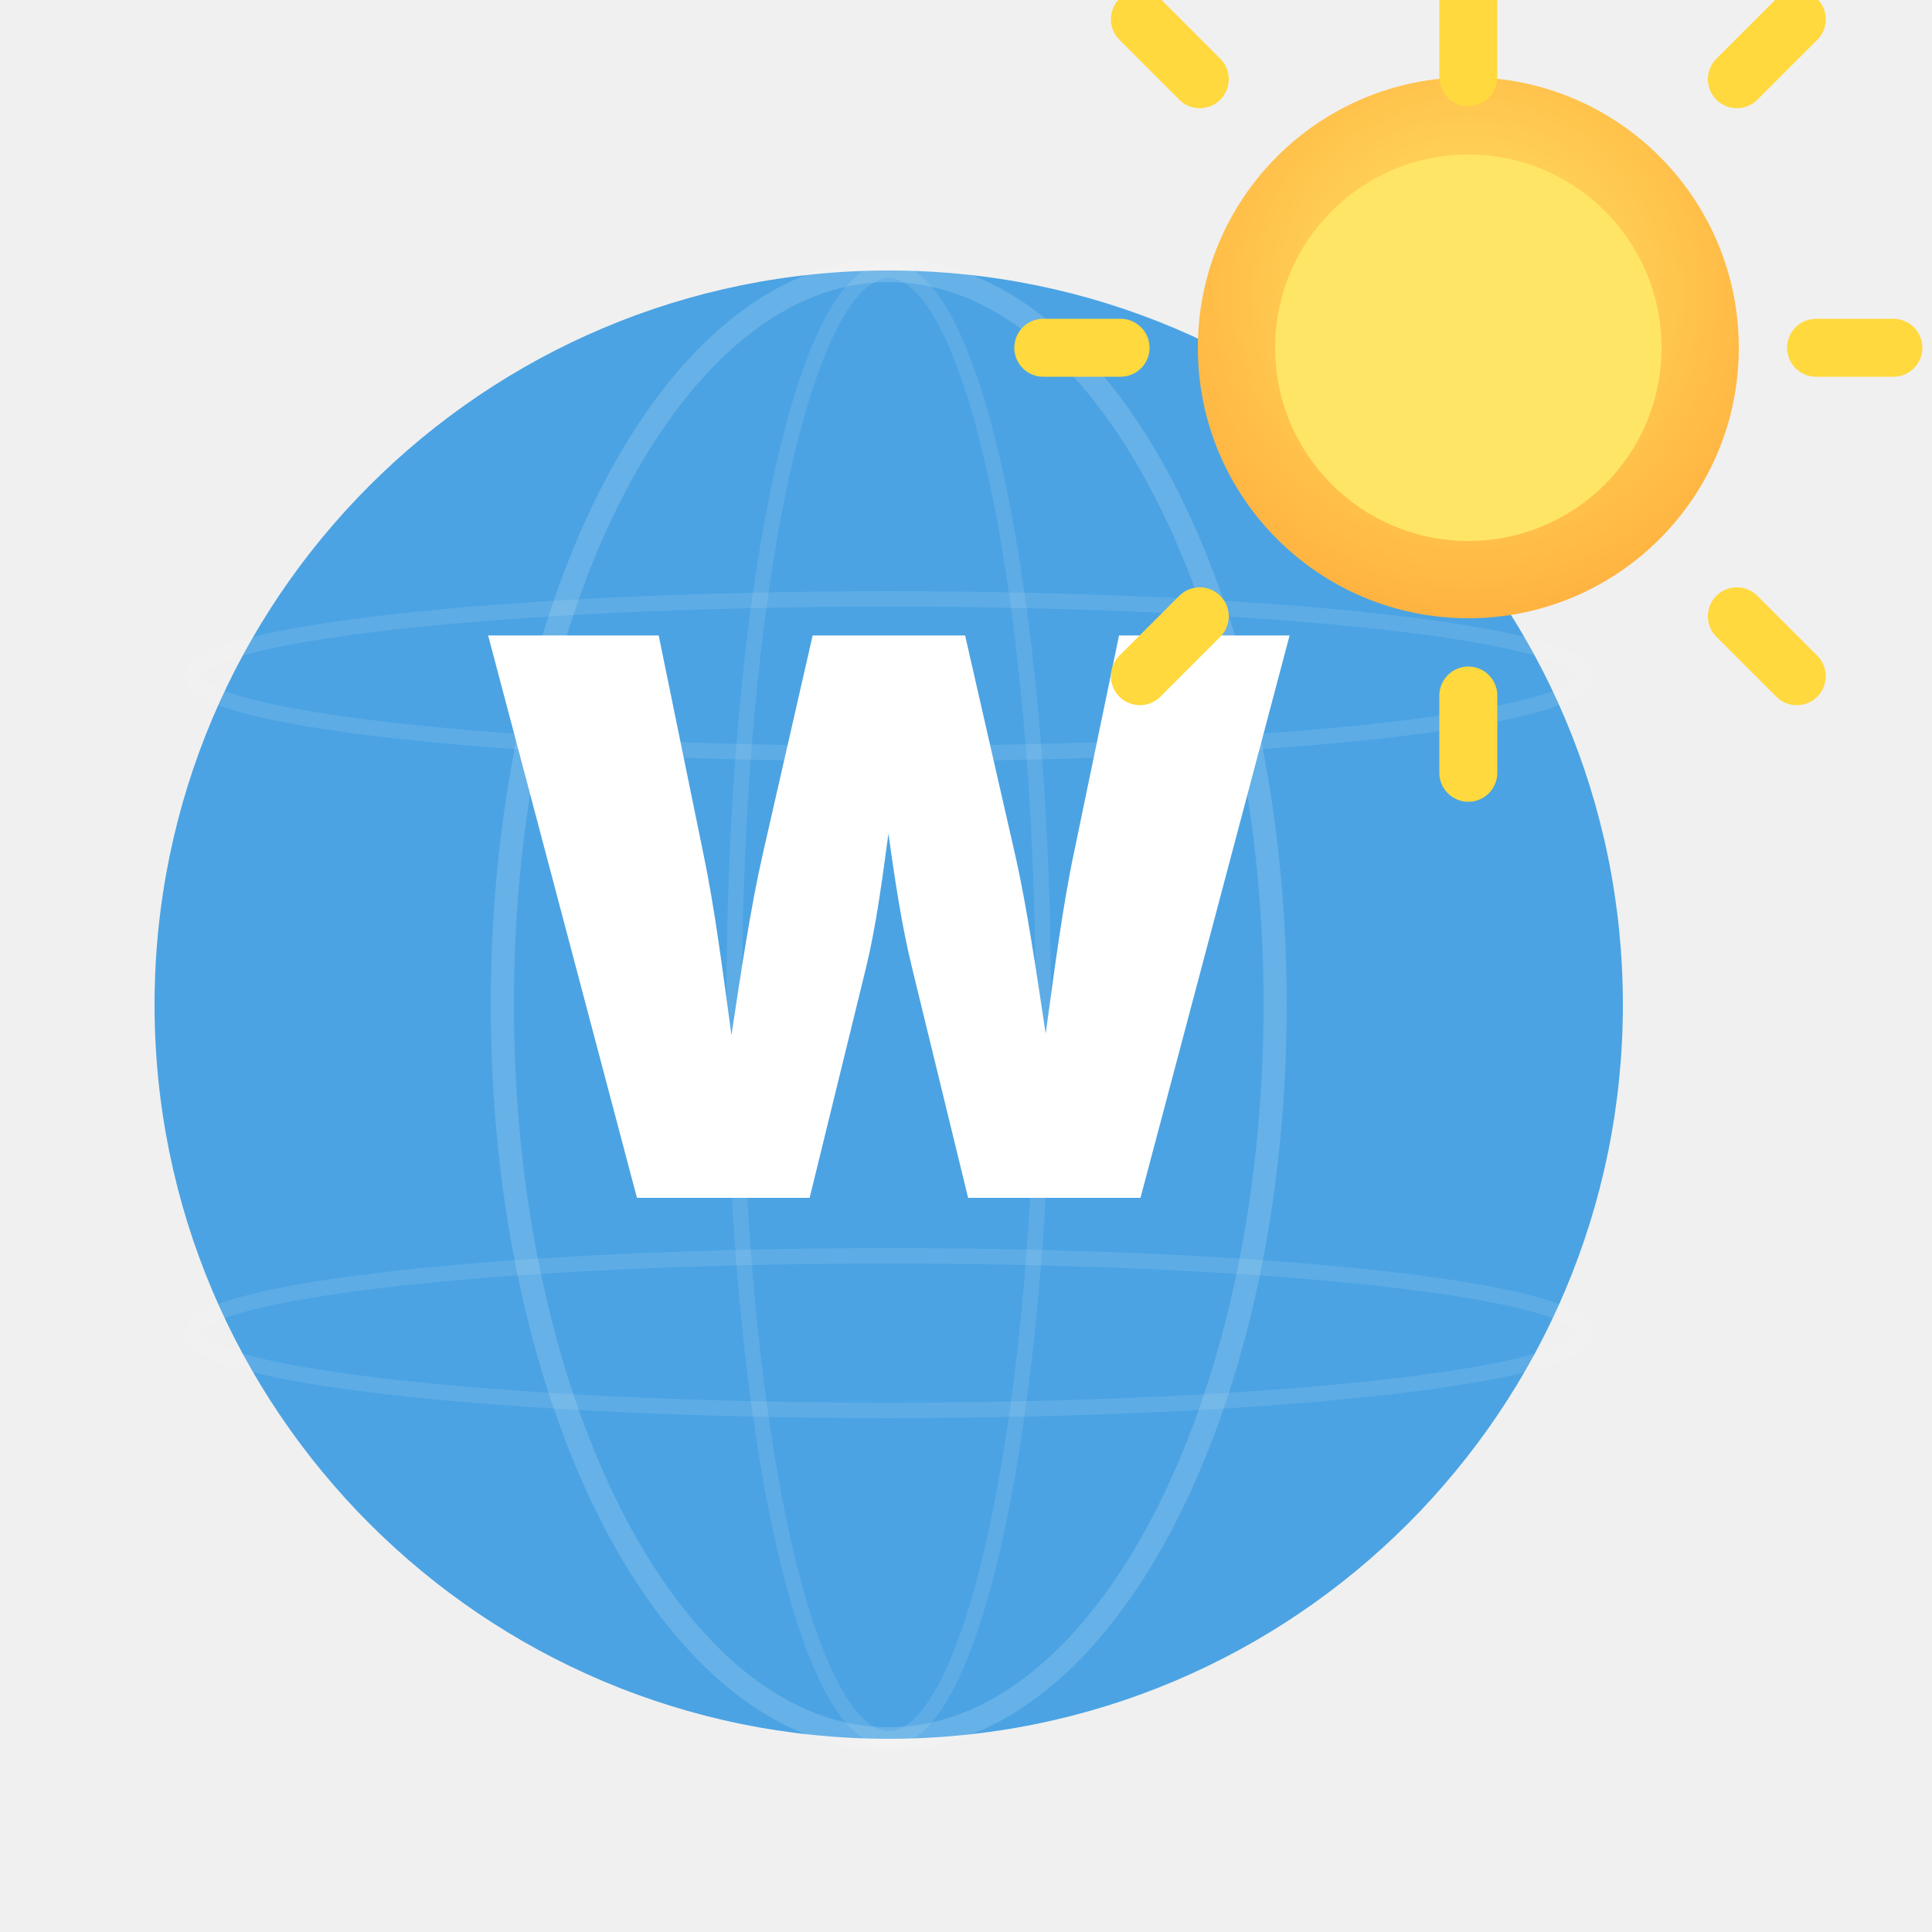
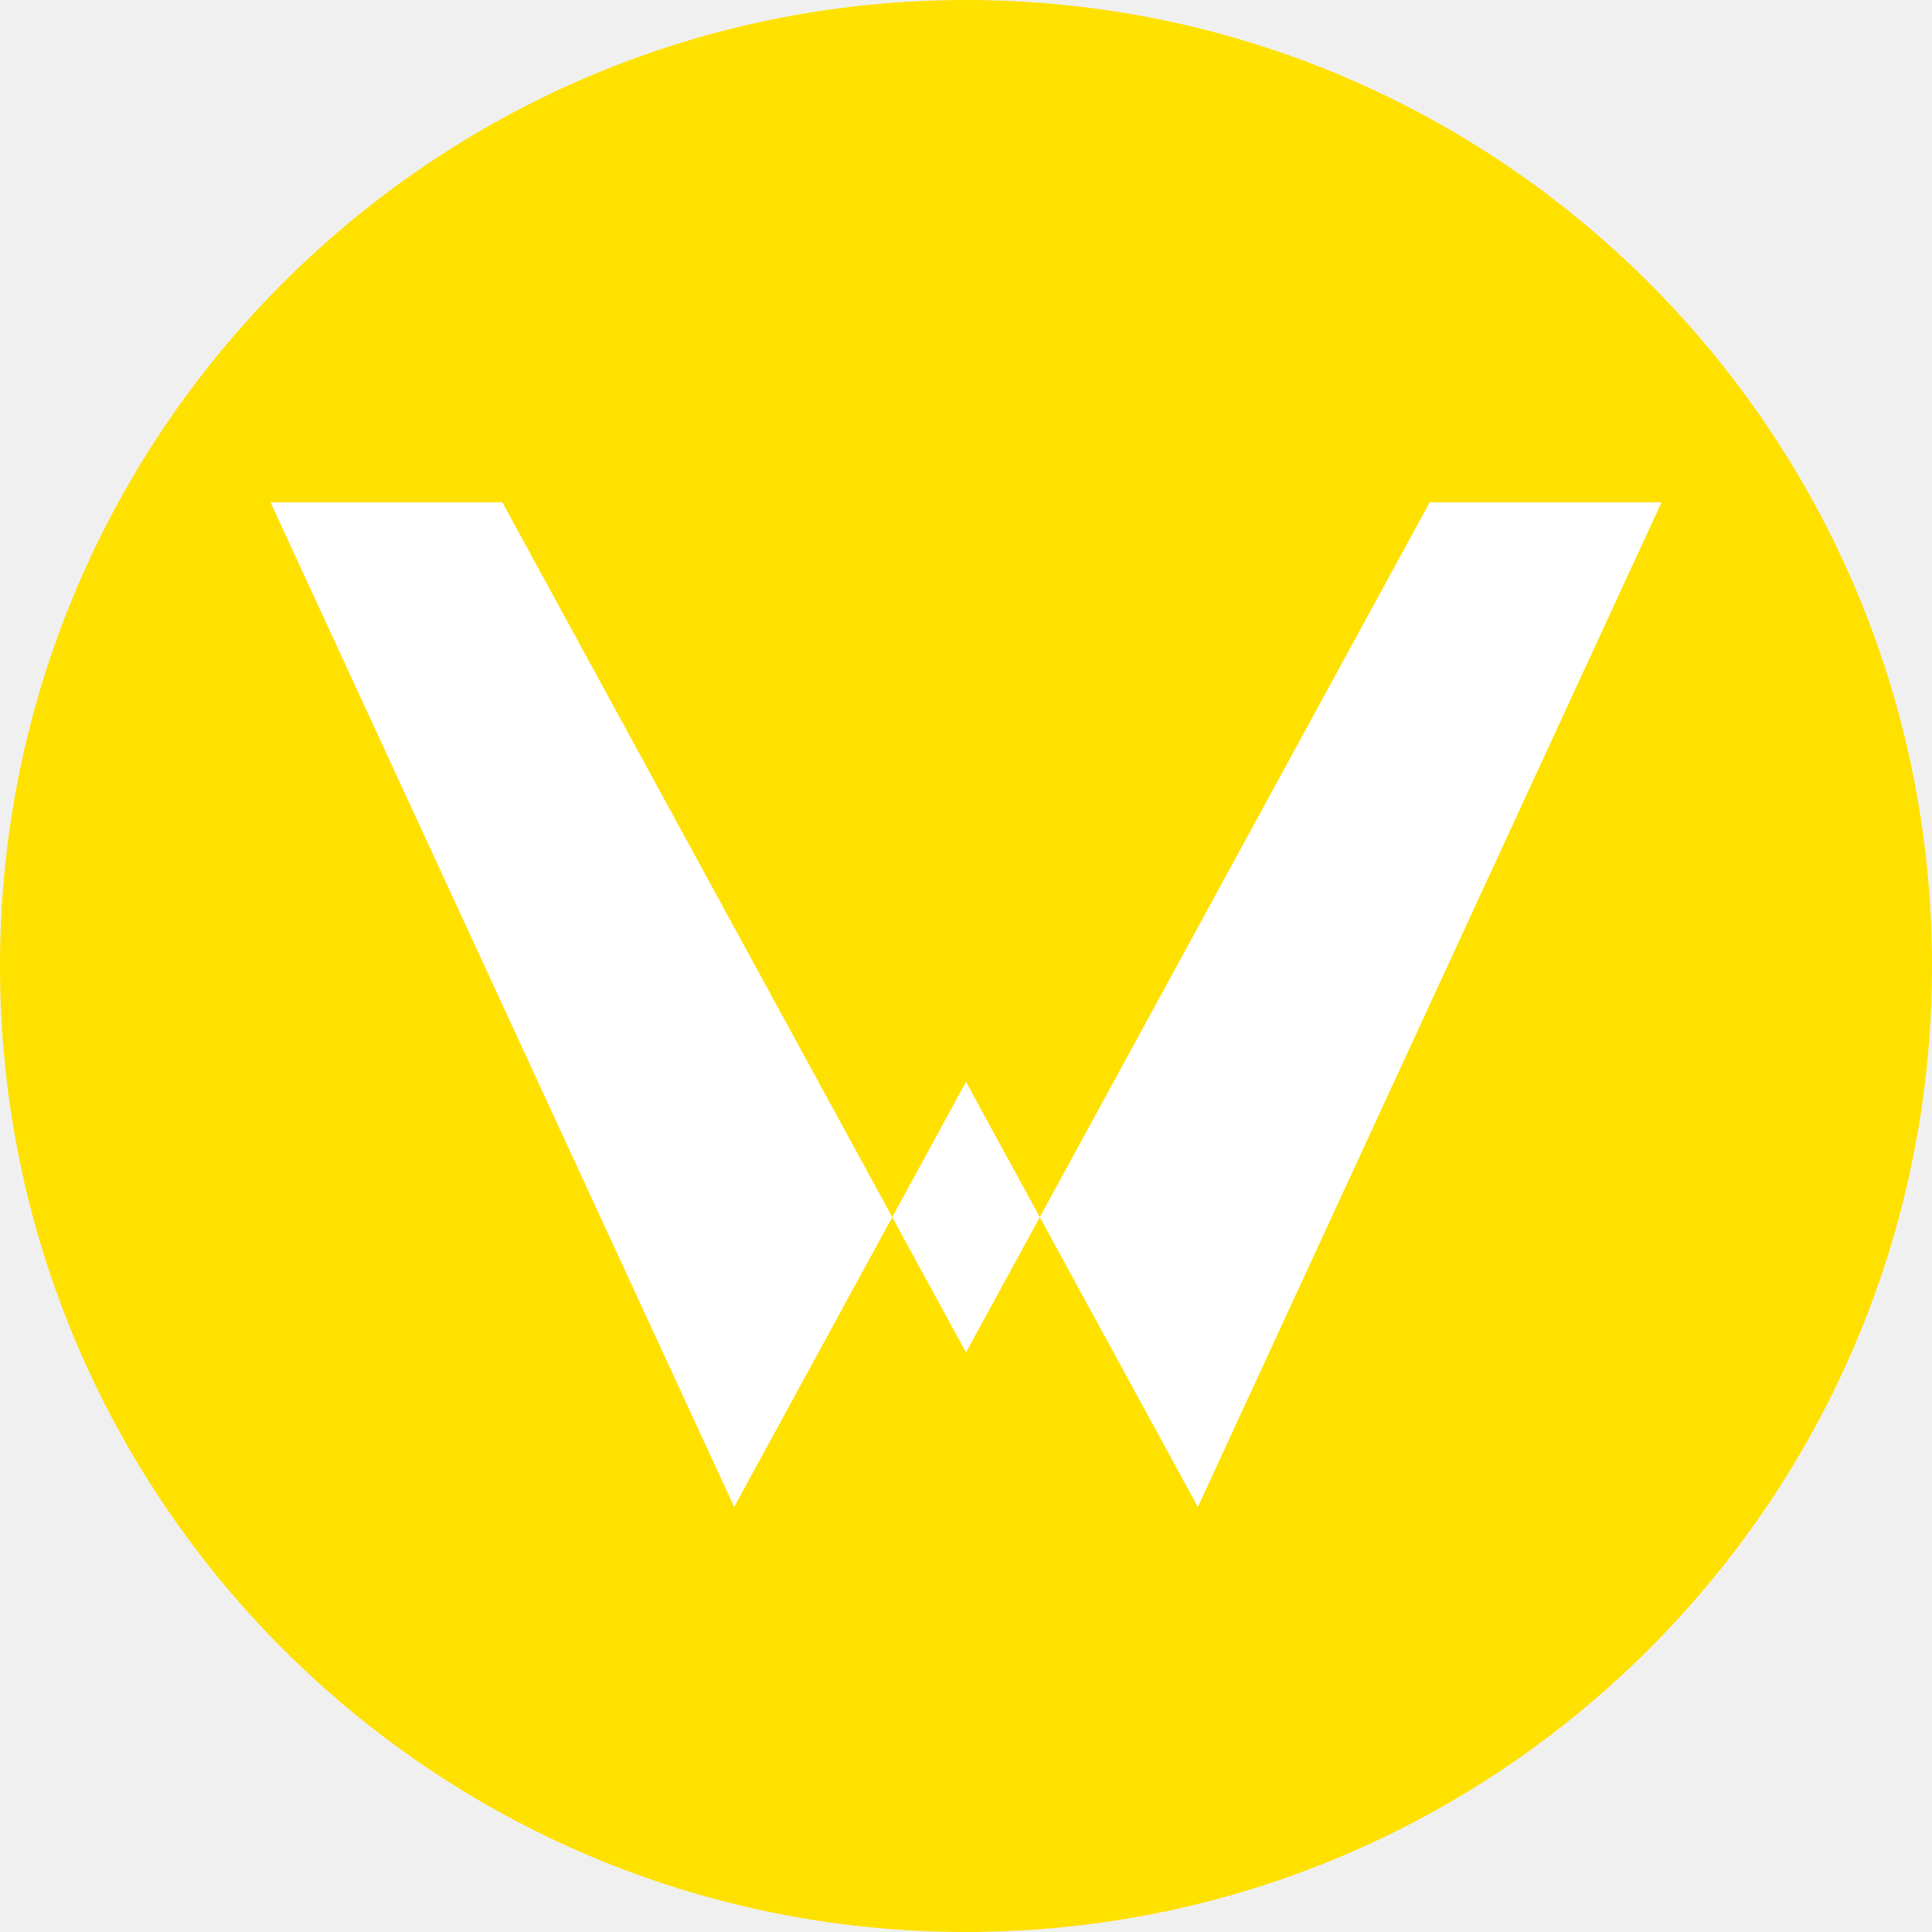
<svg xmlns="http://www.w3.org/2000/svg" width="100" height="100" viewBox="0 0 100 100" fill="none">
-   <circle cx="46" cy="52" r="38" fill="url(#g)" />
-   <ellipse cx="46" cy="52" rx="20" ry="38" stroke="rgba(255,255,255,0.15)" stroke-width="1.2" fill="none" />
-   <ellipse cx="46" cy="52" rx="8" ry="38" stroke="rgba(255,255,255,0.1)" stroke-width="0.8" fill="none" />
-   <ellipse cx="46" cy="35" rx="36" ry="4" stroke="rgba(255,255,255,0.1)" stroke-width="0.8" fill="none" />
-   <ellipse cx="46" cy="69" rx="36" ry="4" stroke="rgba(255,255,255,0.1)" stroke-width="0.8" fill="none" />
-   <text x="46" y="62" text-anchor="middle" font-family="Inter,system-ui,sans-serif" font-weight="900" font-size="40" fill="white">W</text>
-   <circle cx="76" cy="18" r="14" fill="url(#s)" />
-   <line x1="76" y1="0" x2="76" y2="-4" stroke="#FFD93D" stroke-width="3" stroke-linecap="round" transform="translate(0,4)" />
-   <line x1="89.9" y1="4.1" x2="93" y2="1" stroke="#FFD93D" stroke-width="3" stroke-linecap="round" />
-   <line x1="94" y1="18" x2="98" y2="18" stroke="#FFD93D" stroke-width="3" stroke-linecap="round" />
-   <line x1="89.9" y1="31.9" x2="93" y2="35" stroke="#FFD93D" stroke-width="3" stroke-linecap="round" />
-   <line x1="76" y1="36" x2="76" y2="40" stroke="#FFD93D" stroke-width="3" stroke-linecap="round" />
-   <line x1="62.1" y1="31.9" x2="59" y2="35" stroke="#FFD93D" stroke-width="3" stroke-linecap="round" />
-   <line x1="58" y1="18" x2="54" y2="18" stroke="#FFD93D" stroke-width="3" stroke-linecap="round" />
-   <line x1="62.1" y1="4.1" x2="59" y2="1" stroke="#FFD93D" stroke-width="3" stroke-linecap="round" />
-   <circle cx="76" cy="18" r="10" fill="#FFE566" />
-   <defs>
-     <linearGradient id="g" x1="20" y1="14" x2="72" y2="90">
-       <stop offset="0%" stop-color="#4BA3E3" />
-       <stop offset="50%" stop-color="#2980B9" />
-       <stop offset="100%" stop-color="#1A6FA0" />
-     </linearGradient>
-     <radialGradient id="s" cx="50%" cy="40%" r="60%">
-       <stop offset="0%" stop-color="#FFE566" />
-       <stop offset="100%" stop-color="#FFB340" />
-     </radialGradient>
-   </defs>
+   <circle cx="50" cy="50" r="50" fill="#FFE100" />
+   <polygon points="14,26 26,26 50,70 74,26 86,26 62,78 50,56 38,78" fill="white" />
</svg>
